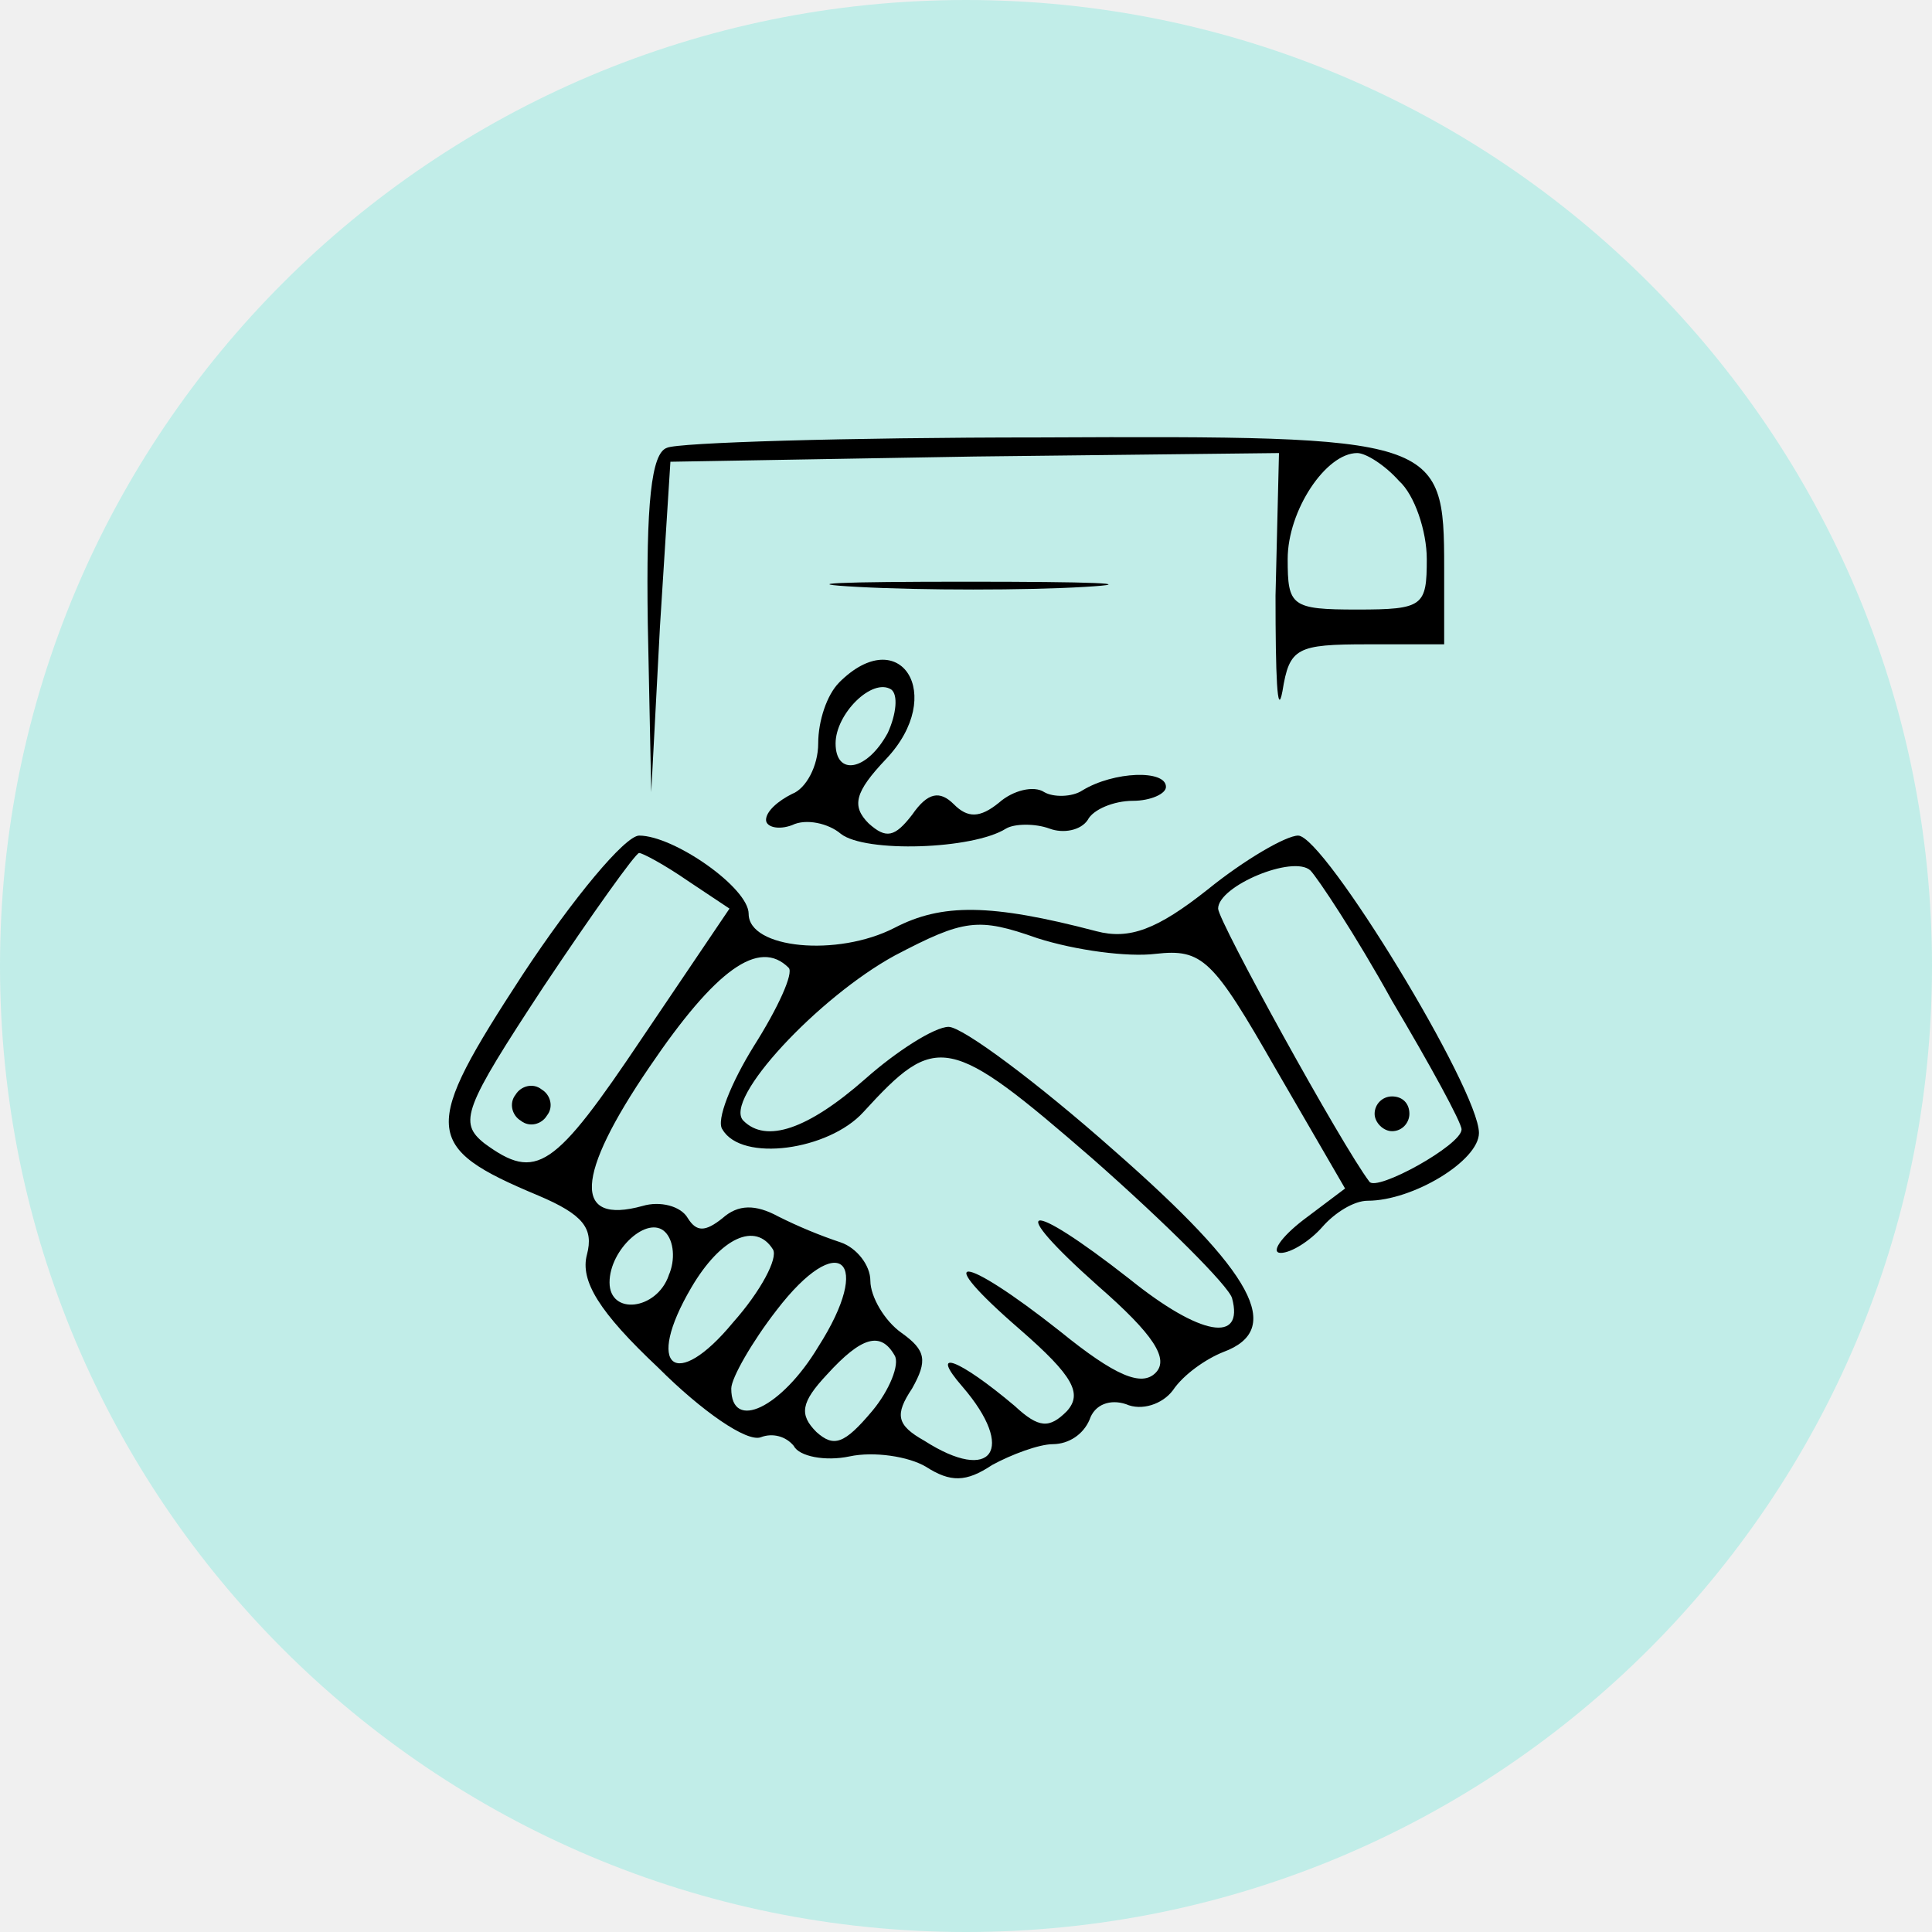
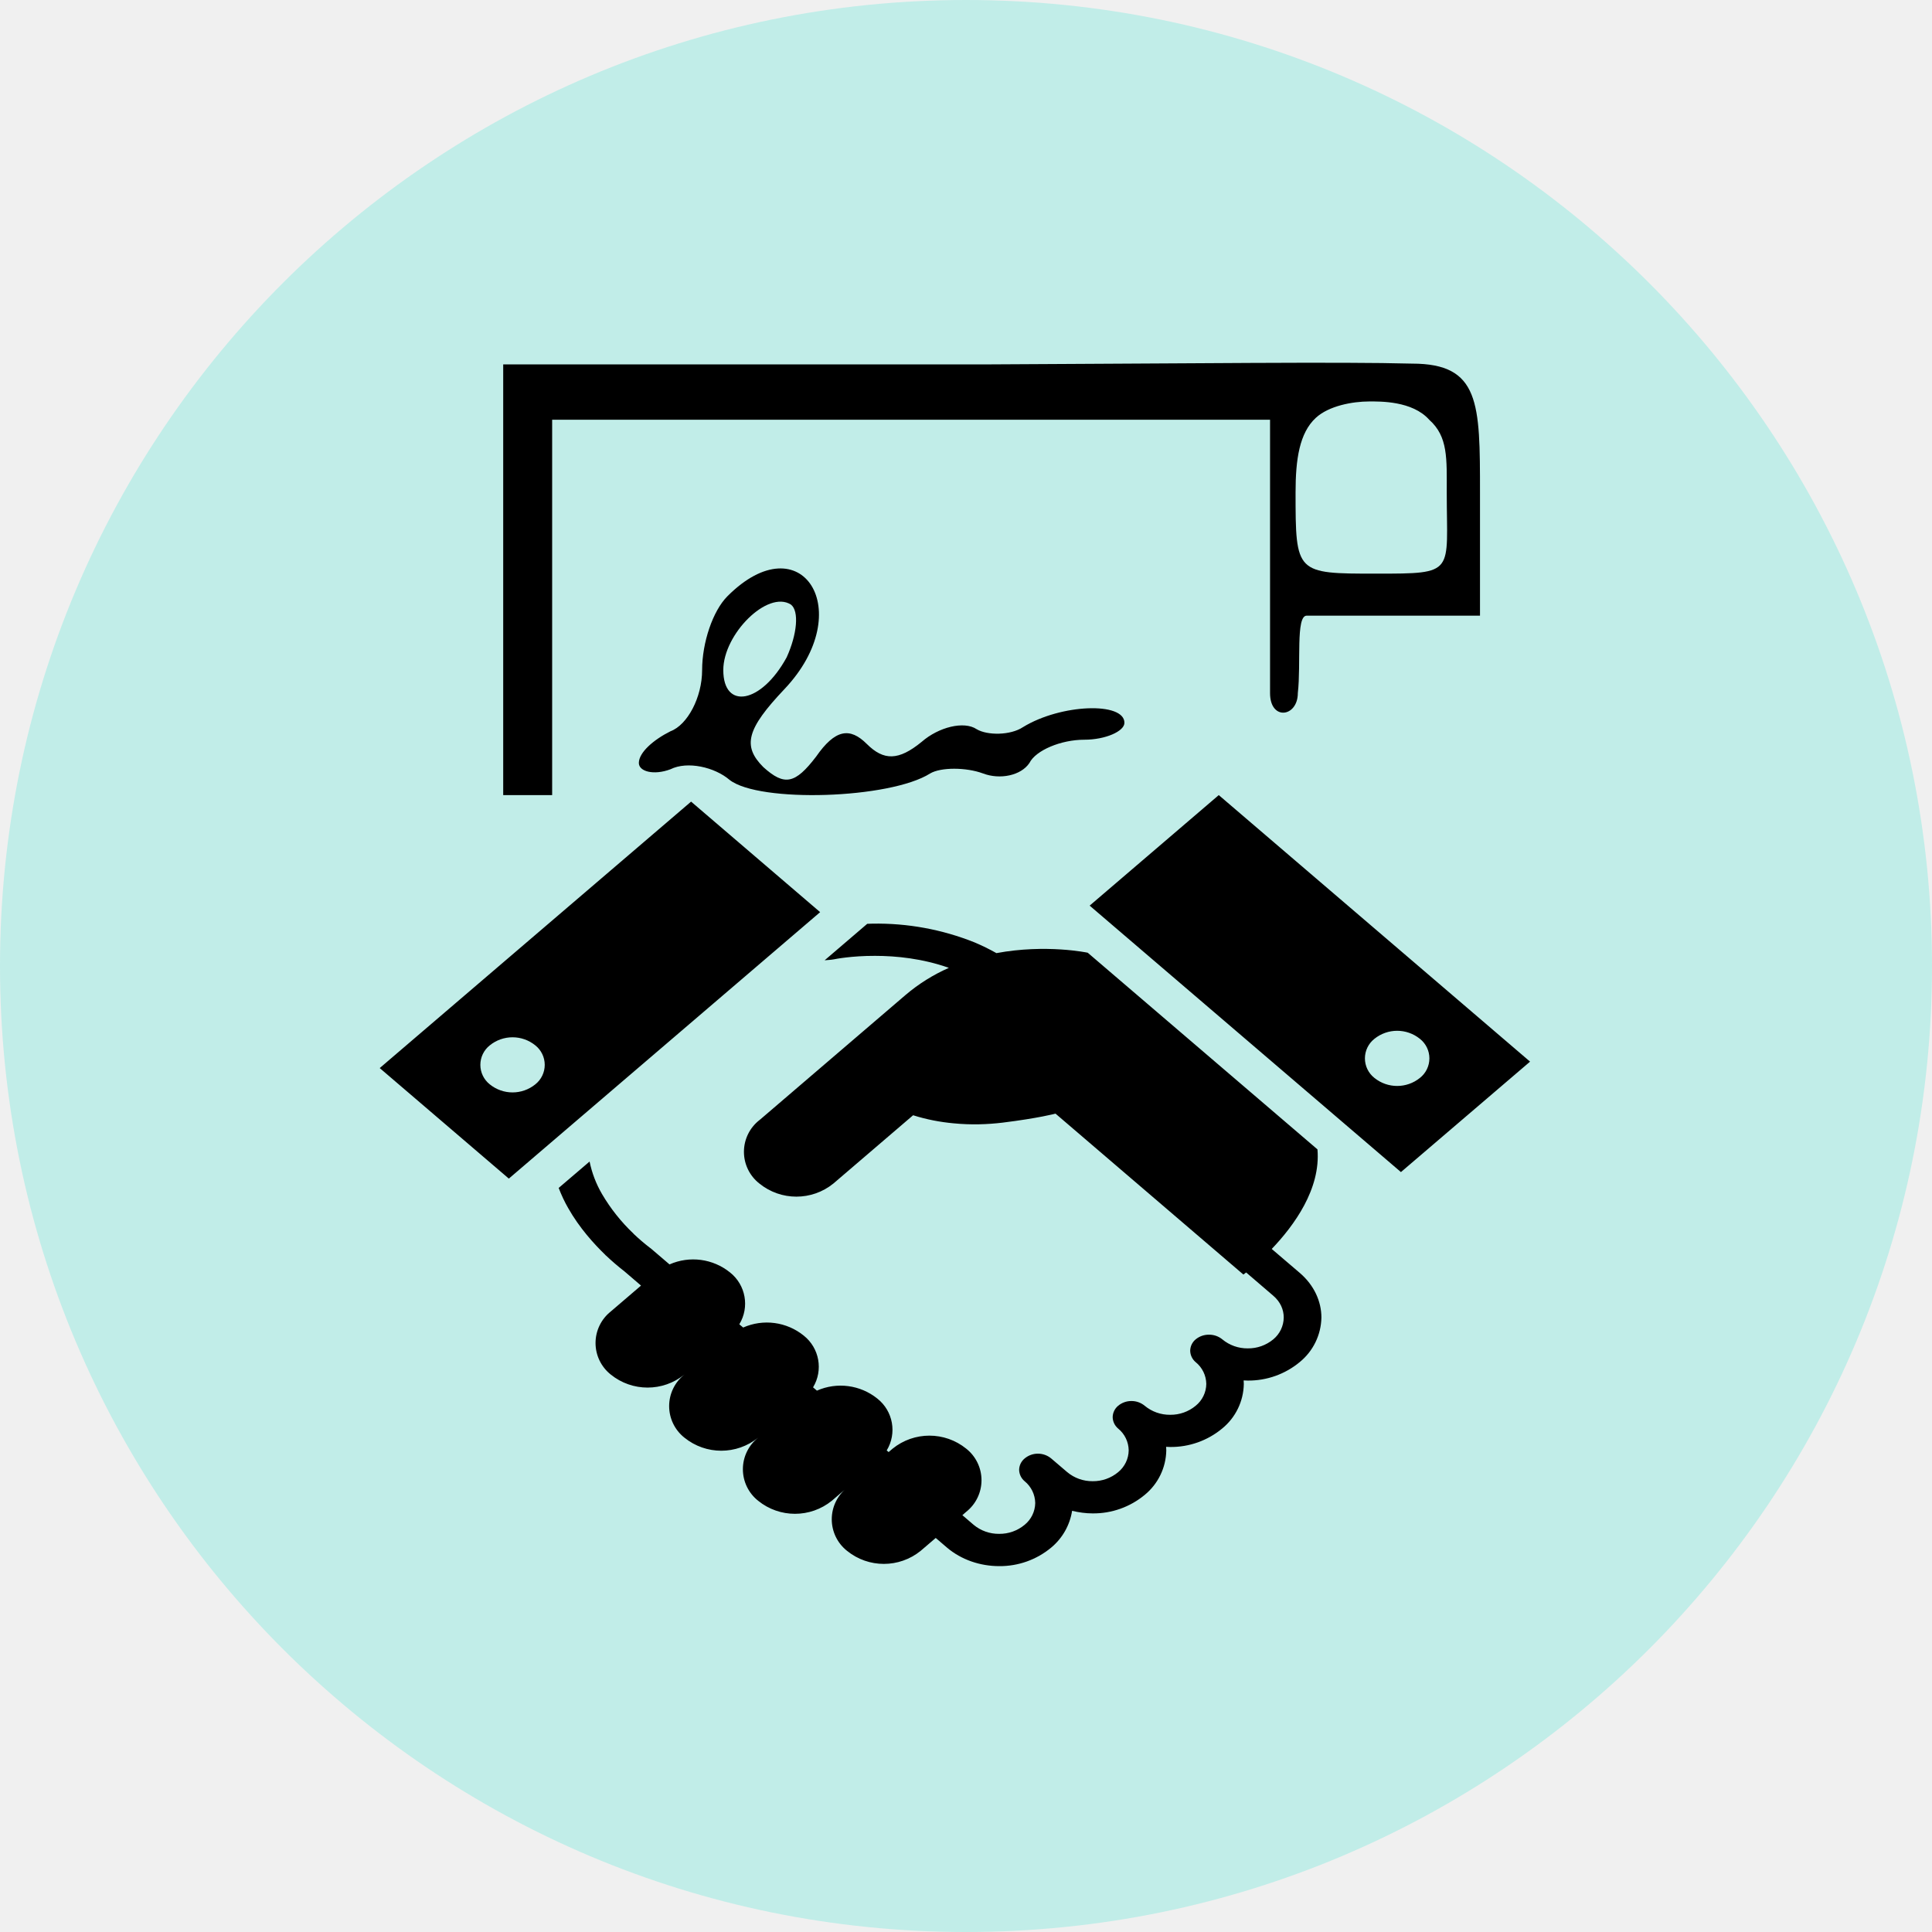
<svg xmlns="http://www.w3.org/2000/svg" width="24" height="24" fill="none">
  <g clip-path="url(#clip0_780_2487)">
    <circle cx="12" cy="12" r="12" fill="#C1EDE8" />
    <g clip-path="url(#clip1_780_2487)" fill="#000">
-       <path d="M8.285 5.563c-.195.065-.26.691-.238 2.182L8.09 9.84l.108-2.052.13-2.052 3.78-.065 3.78-.043-.043 1.771c0 .994.021 1.534.086 1.188.087-.54.173-.583 1.059-.583h.95v-.95c0-1.62-.065-1.642-5.033-1.62-2.398 0-4.493.064-4.622.129zm9.093.41c.195.173.346.627.346.972 0 .584-.043.627-.864.627-.82 0-.864-.043-.864-.627 0-.604.475-1.317.864-1.317.108 0 .346.151.518.345z" />
-       <path d="M10.66 7.291c.8.043 2.075.043 2.809 0s.086-.065-1.469-.065c-1.555 0-2.138.022-1.34.065zM10.423 8.48c-.15.15-.259.474-.259.755 0 .28-.151.562-.324.627-.173.086-.324.216-.324.323 0 .087.151.13.324.065.173-.086.454-.021.605.108.302.238 1.642.195 2.052-.065.108-.064.367-.064.54 0 .173.065.389.022.475-.107.065-.13.324-.238.562-.238.216 0 .41-.086.41-.173 0-.216-.648-.194-1.037.043-.13.087-.367.087-.475.022-.13-.086-.389-.022-.561.13-.238.194-.39.194-.562.021-.173-.173-.324-.151-.518.13-.216.28-.324.302-.54.108-.216-.216-.173-.39.216-.8.756-.799.172-1.706-.584-.95zm.605.625c-.259.476-.648.54-.648.13 0-.367.454-.82.691-.67.087.065.065.303-.043.54z" />
-       <path d="M6.492 12.108c-1.253 1.922-1.253 2.138.194 2.743.562.238.691.41.605.735-.086.324.151.713.886 1.404.54.54 1.101.929 1.274.864a.361.361 0 01.41.108c.065.13.39.194.692.13.302-.065.734 0 .95.129.303.194.497.194.821-.022.238-.13.583-.259.756-.259a.5.5 0 00.454-.302c.064-.195.259-.26.453-.195.195.087.454 0 .583-.172.13-.195.41-.39.627-.476.756-.28.389-.972-1.36-2.505-.951-.843-1.88-1.534-2.053-1.534-.173 0-.648.302-1.037.648-.713.627-1.231.8-1.512.518-.26-.259.929-1.533 1.88-2.052.863-.453 1.036-.475 1.77-.216.476.152 1.124.238 1.47.195.583-.065.712.065 1.49 1.425l.864 1.49-.518.39c-.281.216-.41.41-.281.41.13 0 .367-.151.518-.324.151-.173.389-.324.562-.324.561 0 1.382-.497 1.382-.842 0-.54-1.922-3.694-2.246-3.694-.151 0-.67.302-1.124.67-.626.496-.972.626-1.382.518-1.318-.346-1.922-.346-2.506-.043-.712.367-1.814.259-1.814-.173 0-.324-.929-.972-1.36-.972-.174 0-.822.778-1.448 1.728zm2.052-1.166l.518.345-1.08 1.599c-1.101 1.641-1.317 1.793-1.965 1.317-.324-.259-.26-.432.734-1.944.605-.907 1.145-1.663 1.188-1.663.043 0 .324.151.605.346zm8.748 1.49c.475.8.864 1.512.864 1.598 0 .195-1.058.778-1.145.649-.345-.454-1.879-3.24-1.879-3.392 0-.28.929-.67 1.145-.475.086.086.562.8 1.015 1.62zm-7.495-.41c.065.064-.13.496-.432.972-.281.453-.475.928-.39 1.037.239.41 1.319.259 1.75-.216.908-.994 1.059-.973 2.852.583.907.799 1.685 1.577 1.728 1.728.151.561-.389.475-1.274-.238-1.296-1.015-1.556-.95-.39.087.692.604.886.907.713 1.08-.172.172-.496.043-1.188-.519-1.23-.972-1.62-.994-.496-.021.67.583.777.799.583 1.015-.216.216-.346.216-.648-.065-.691-.583-1.08-.734-.648-.238.67.778.367 1.21-.475.67-.346-.194-.368-.324-.152-.648.195-.346.173-.475-.13-.691-.215-.151-.388-.454-.388-.648 0-.195-.173-.41-.367-.476a5.94 5.94 0 01-.778-.323c-.28-.152-.497-.152-.691.021-.216.173-.324.173-.432 0-.086-.151-.346-.216-.562-.151-.864.238-.842-.367.087-1.728.82-1.21 1.36-1.599 1.728-1.231zm-1.49 3.823c-.152.432-.735.497-.735.086 0-.41.475-.842.691-.626.108.108.13.345.043.54zm1.295-.324c.065.108-.15.518-.496.907-.713.864-1.102.562-.519-.432.367-.626.8-.82 1.015-.475zm.562 1.21c-.454.756-1.08 1.058-1.08.518 0-.13.26-.583.562-.972.777-1.015 1.21-.627.518.454zm.95.108c.065.108-.064.432-.28.69-.346.411-.476.454-.692.26-.216-.216-.194-.367.13-.713.432-.475.67-.54.842-.237z" />
-       <path d="M6.405 13.598c-.086.108-.043.26.065.324.108.087.26.044.324-.064.087-.108.043-.26-.065-.324-.108-.087-.259-.043-.324.064zM17.076 13.836c0 .108.108.216.216.216.13 0 .216-.108.216-.216 0-.13-.086-.216-.216-.216a.216.216 0 00-.216.216z" />
+       <path d="M6.251 4.526v5.351h.608V5.214h8.918V8.61c0 .347.345.3.345 0 .042-.365-.028-.962.11-.962h2.153V6.116c0-1.108 0-1.599-.845-1.599-.877-.024-2.694-.002-5.33.01H6.251zm11.503.688c.236.21.218.482.218.902 0 1.01.12 1.01-.877 1.01s-1.001 0-1.001-1.01c0-.41.048-.737.251-.925.162-.15.456-.204.665-.204.131 0 .534-.009.744.227z" />
+       <path d="M9.037 7.406c-.183.183-.315.577-.315.918 0 .34-.183.682-.393.76-.21.105-.393.263-.393.394 0 .105.183.157.393.078.21-.105.55-.026.734.132.368.288 1.994.236 2.492-.08.131-.078.446-.078.656 0 .21.08.472.027.577-.13.079-.158.393-.289.682-.289.262 0 .498-.105.498-.21 0-.262-.787-.236-1.259.053-.157.105-.446.105-.577.026-.157-.105-.472-.026-.682.157-.288.236-.472.236-.682.027-.21-.21-.393-.184-.63.157-.261.341-.393.367-.655.131-.262-.262-.21-.472.262-.97.918-.97.21-2.073-.708-1.154zm.735.76c-.315.577-.787.656-.787.158 0-.446.55-.997.84-.814.104.08.078.368-.053.656zm2.335 3.541h.002-.002zm3.691 3.808c.277-.29.61-.745.568-1.237l-2.854-2.443s-.516-.11-1.134.005a2.71 2.71 0 00-.271-.133 3.258 3.258 0 00-1.27-.233l-.064.002-.529.453.083-.007.033-.005c.013-.003.219-.044.51-.043.262 0 .59.033.917.149a2.198 2.198 0 00-.538.337l-1.8 1.542-.016.013a.5.5 0 000 .787.73.73 0 00.92 0l.99-.848c.17.054.339.085.5.1.22.022.426.014.61-.008.446-.055.659-.112.659-.112l2.334 1.999.034-.026.337.289c.088.075.13.172.13.271a.356.356 0 01-.13.271.486.486 0 01-.317.112.487.487 0 01-.316-.112.256.256 0 00-.165-.058.255.255 0 00-.166.058.187.187 0 00-.068.141.19.19 0 00.068.142.355.355 0 01.132.27.354.354 0 01-.132.272.486.486 0 01-.316.112.486.486 0 01-.317-.112.256.256 0 00-.165-.059.256.256 0 00-.165.059.188.188 0 00-.068.141.19.19 0 00.068.142.355.355 0 01.131.27.355.355 0 01-.13.271.485.485 0 01-.318.113.485.485 0 01-.316-.113l-.198-.169a.257.257 0 00-.165-.06.255.255 0 00-.166.06.187.187 0 00-.068.14.19.19 0 00.068.142.357.357 0 01.132.271.356.356 0 01-.132.271.485.485 0 01-.316.112.486.486 0 01-.317-.112l-.14-.12.048-.042a.5.5 0 000-.784.727.727 0 00-.915 0l-.049.042-.024-.02a.494.494 0 00-.116-.644.728.728 0 00-.751-.099l-.048-.041a.494.494 0 00-.116-.643.728.728 0 00-.752-.1l-.048-.04a.494.494 0 00-.115-.644.728.728 0 00-.752-.1l-.234-.2-.014-.01a2.54 2.54 0 01-.196-.168l-.005-.006a2.235 2.235 0 01-.39-.491 1.33 1.33 0 01-.154-.403l-.384.328c.034.088.073.172.118.25.14.247.32.445.462.582v.002l.006.004a3.137 3.137 0 00.233.2l.204.175-.376.322a.5.5 0 000 .783.727.727 0 00.915 0 .5.5 0 000 .784.727.727 0 00.916 0 .5.5 0 000 .784.727.727 0 00.915 0l.376-.322-.187.16a.5.5 0 000 .784.726.726 0 00.915 0l.187-.16.14.12c.179.152.414.23.648.23a.996.996 0 00.646-.23.744.744 0 00.26-.457c.084.02.17.032.255.032a.997.997 0 00.647-.23.73.73 0 00.268-.553l-.002-.044.05.002a.996.996 0 00.647-.23.729.729 0 00.268-.553l-.002-.044.051.002a.997.997 0 00.646-.23.73.73 0 00.269-.553c0-.2-.09-.401-.268-.554l-.349-.298zM8.585 9.958l-3.868 3.31 1.604 1.373 3.867-3.31-1.603-1.373zM6.65 13.47a.449.449 0 01-.566 0 .309.309 0 010-.484.449.449 0 01.566 0 .309.309 0 010 .484zm8.49-3.593l-1.604 1.373 3.867 3.31 1.604-1.372-3.867-3.311zm1.933 3.513a.309.309 0 010-.485.45.45 0 01.566 0 .309.309 0 010 .485.45.45 0 01-.566 0z" />
    </g>
  </g>
  <defs>
    <clipPath id="clip0_780_2487">
      <path fill="#fff" d="M0 0h24v24H0z" />
    </clipPath>
    <clipPath id="clip1_780_2487">
-       <path fill="#fff" transform="translate(5.412 5.412)" d="M0 0h13.177v13.177H0z" />
+       <path fill="#fff" transform="translate(4 4)" d="M0 0h16v16H0z" />
    </clipPath>
  </defs>
</svg>
